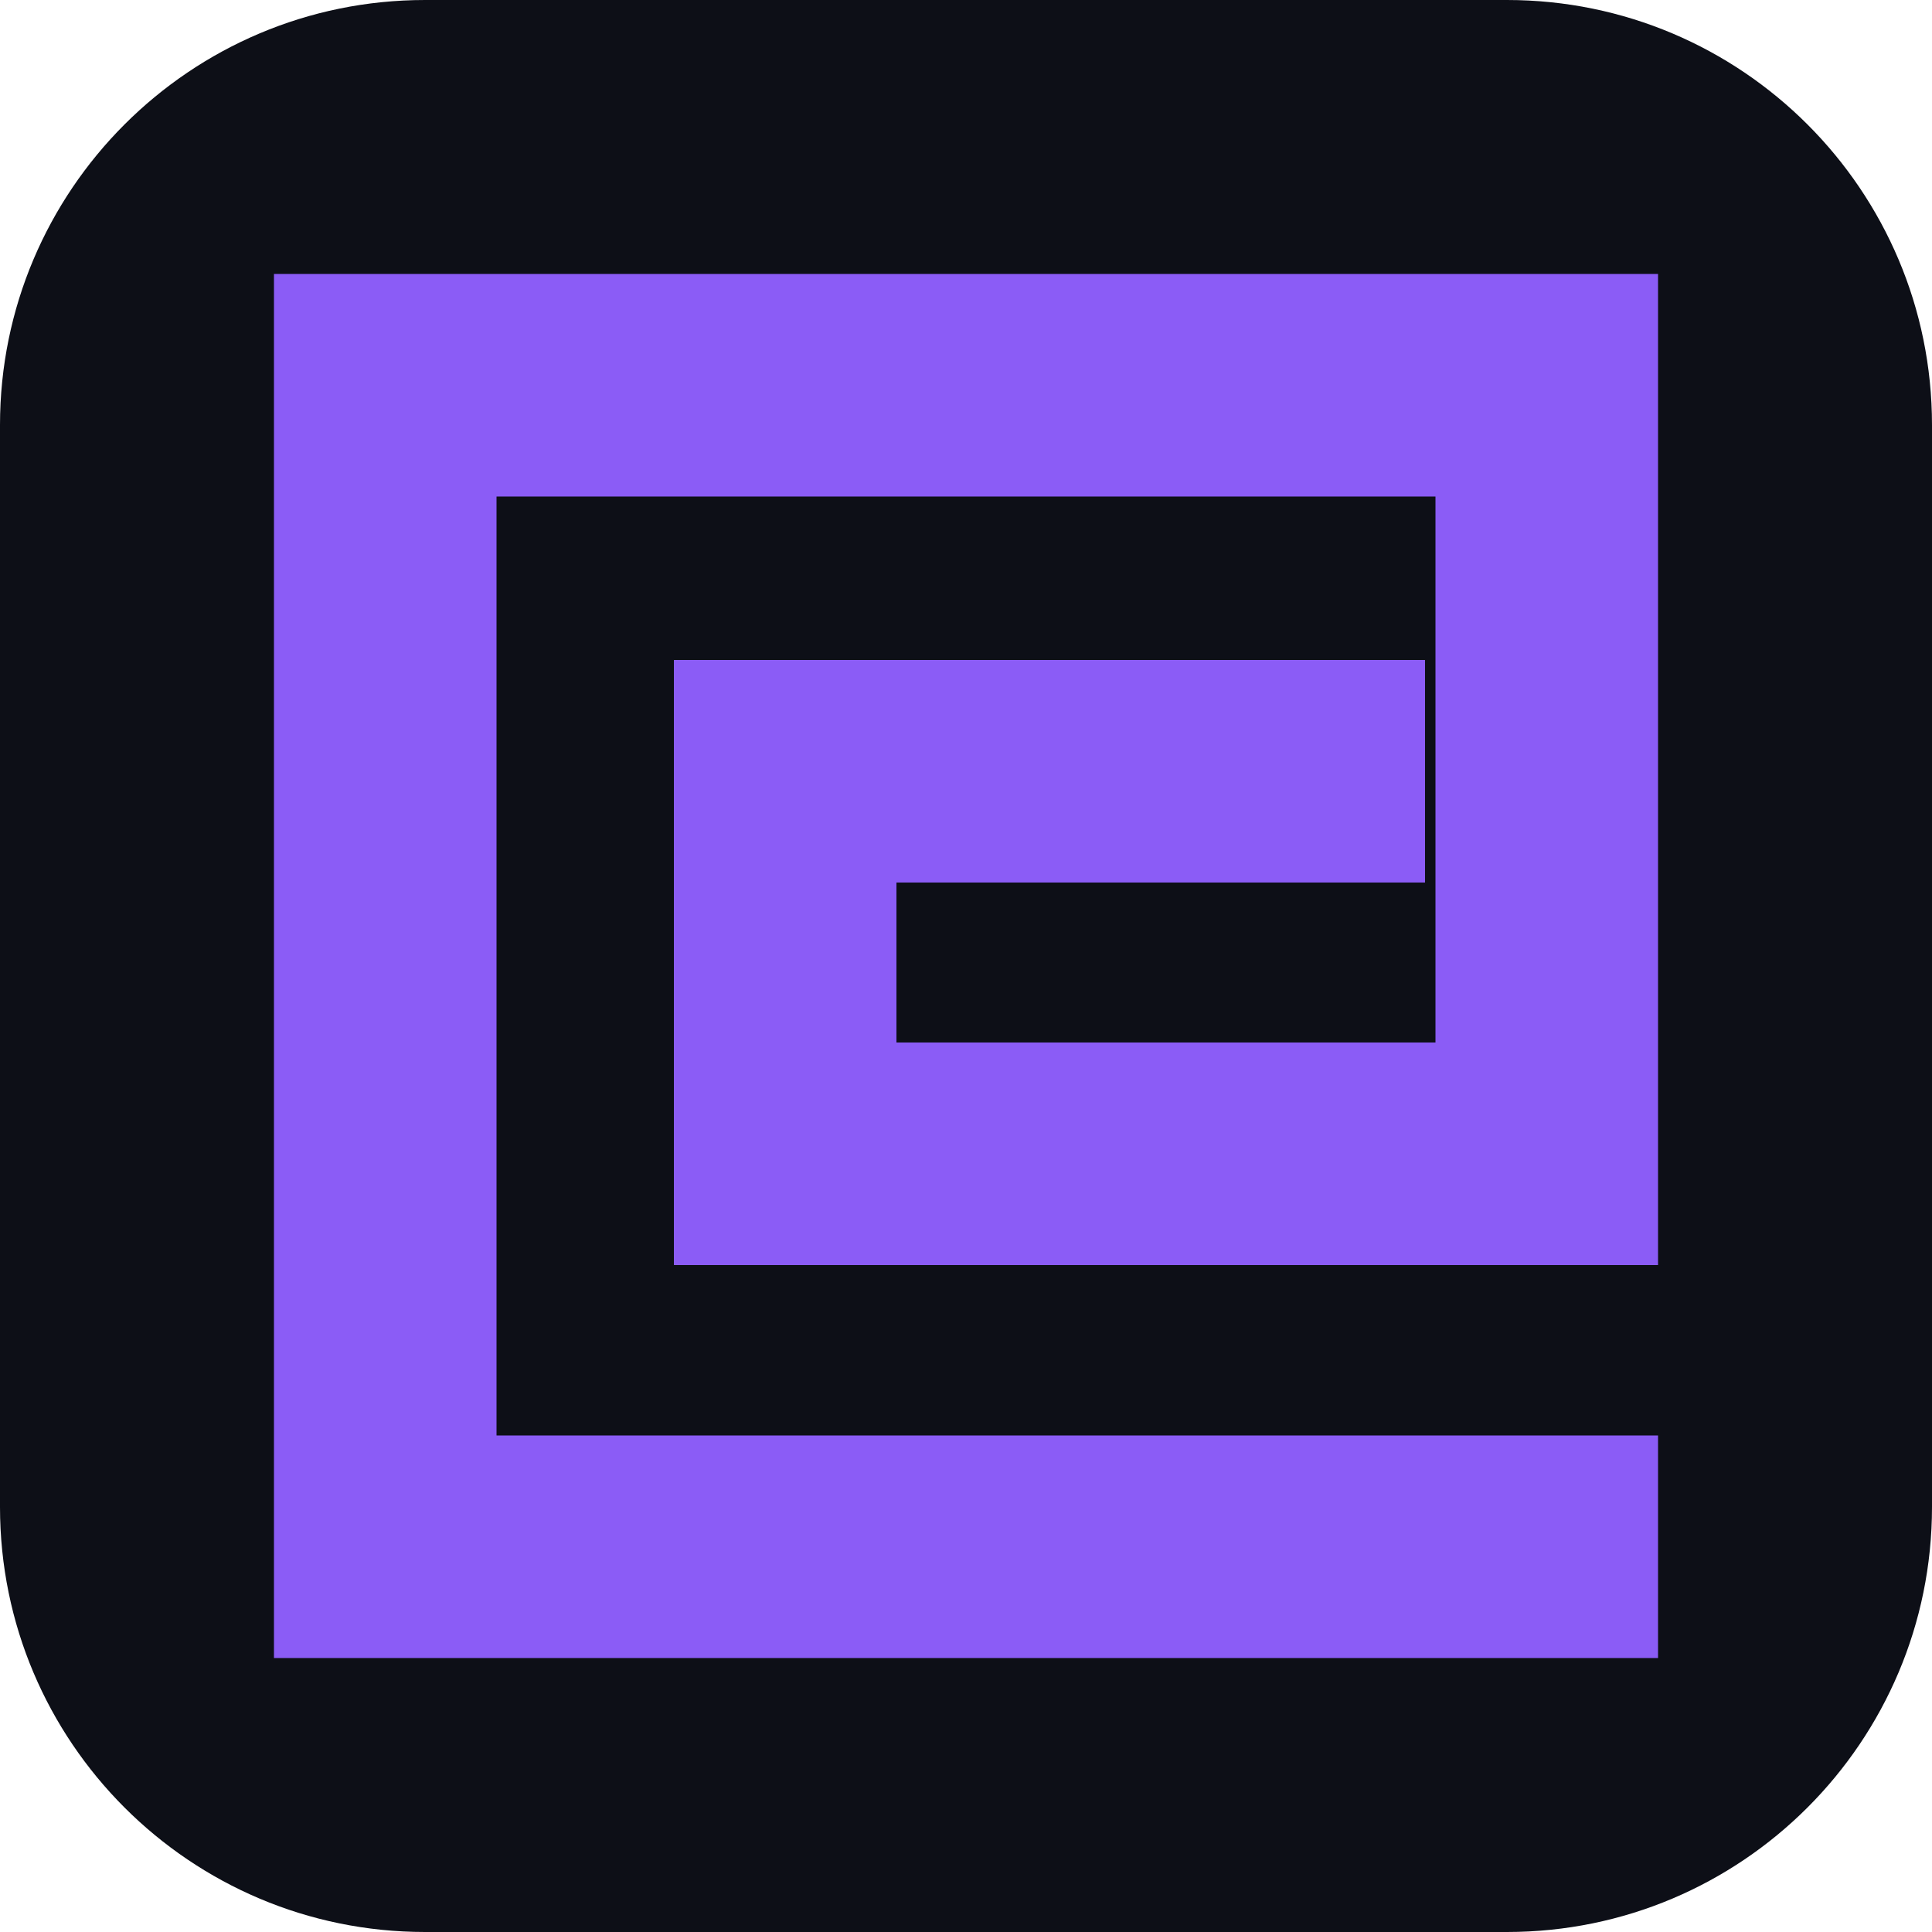
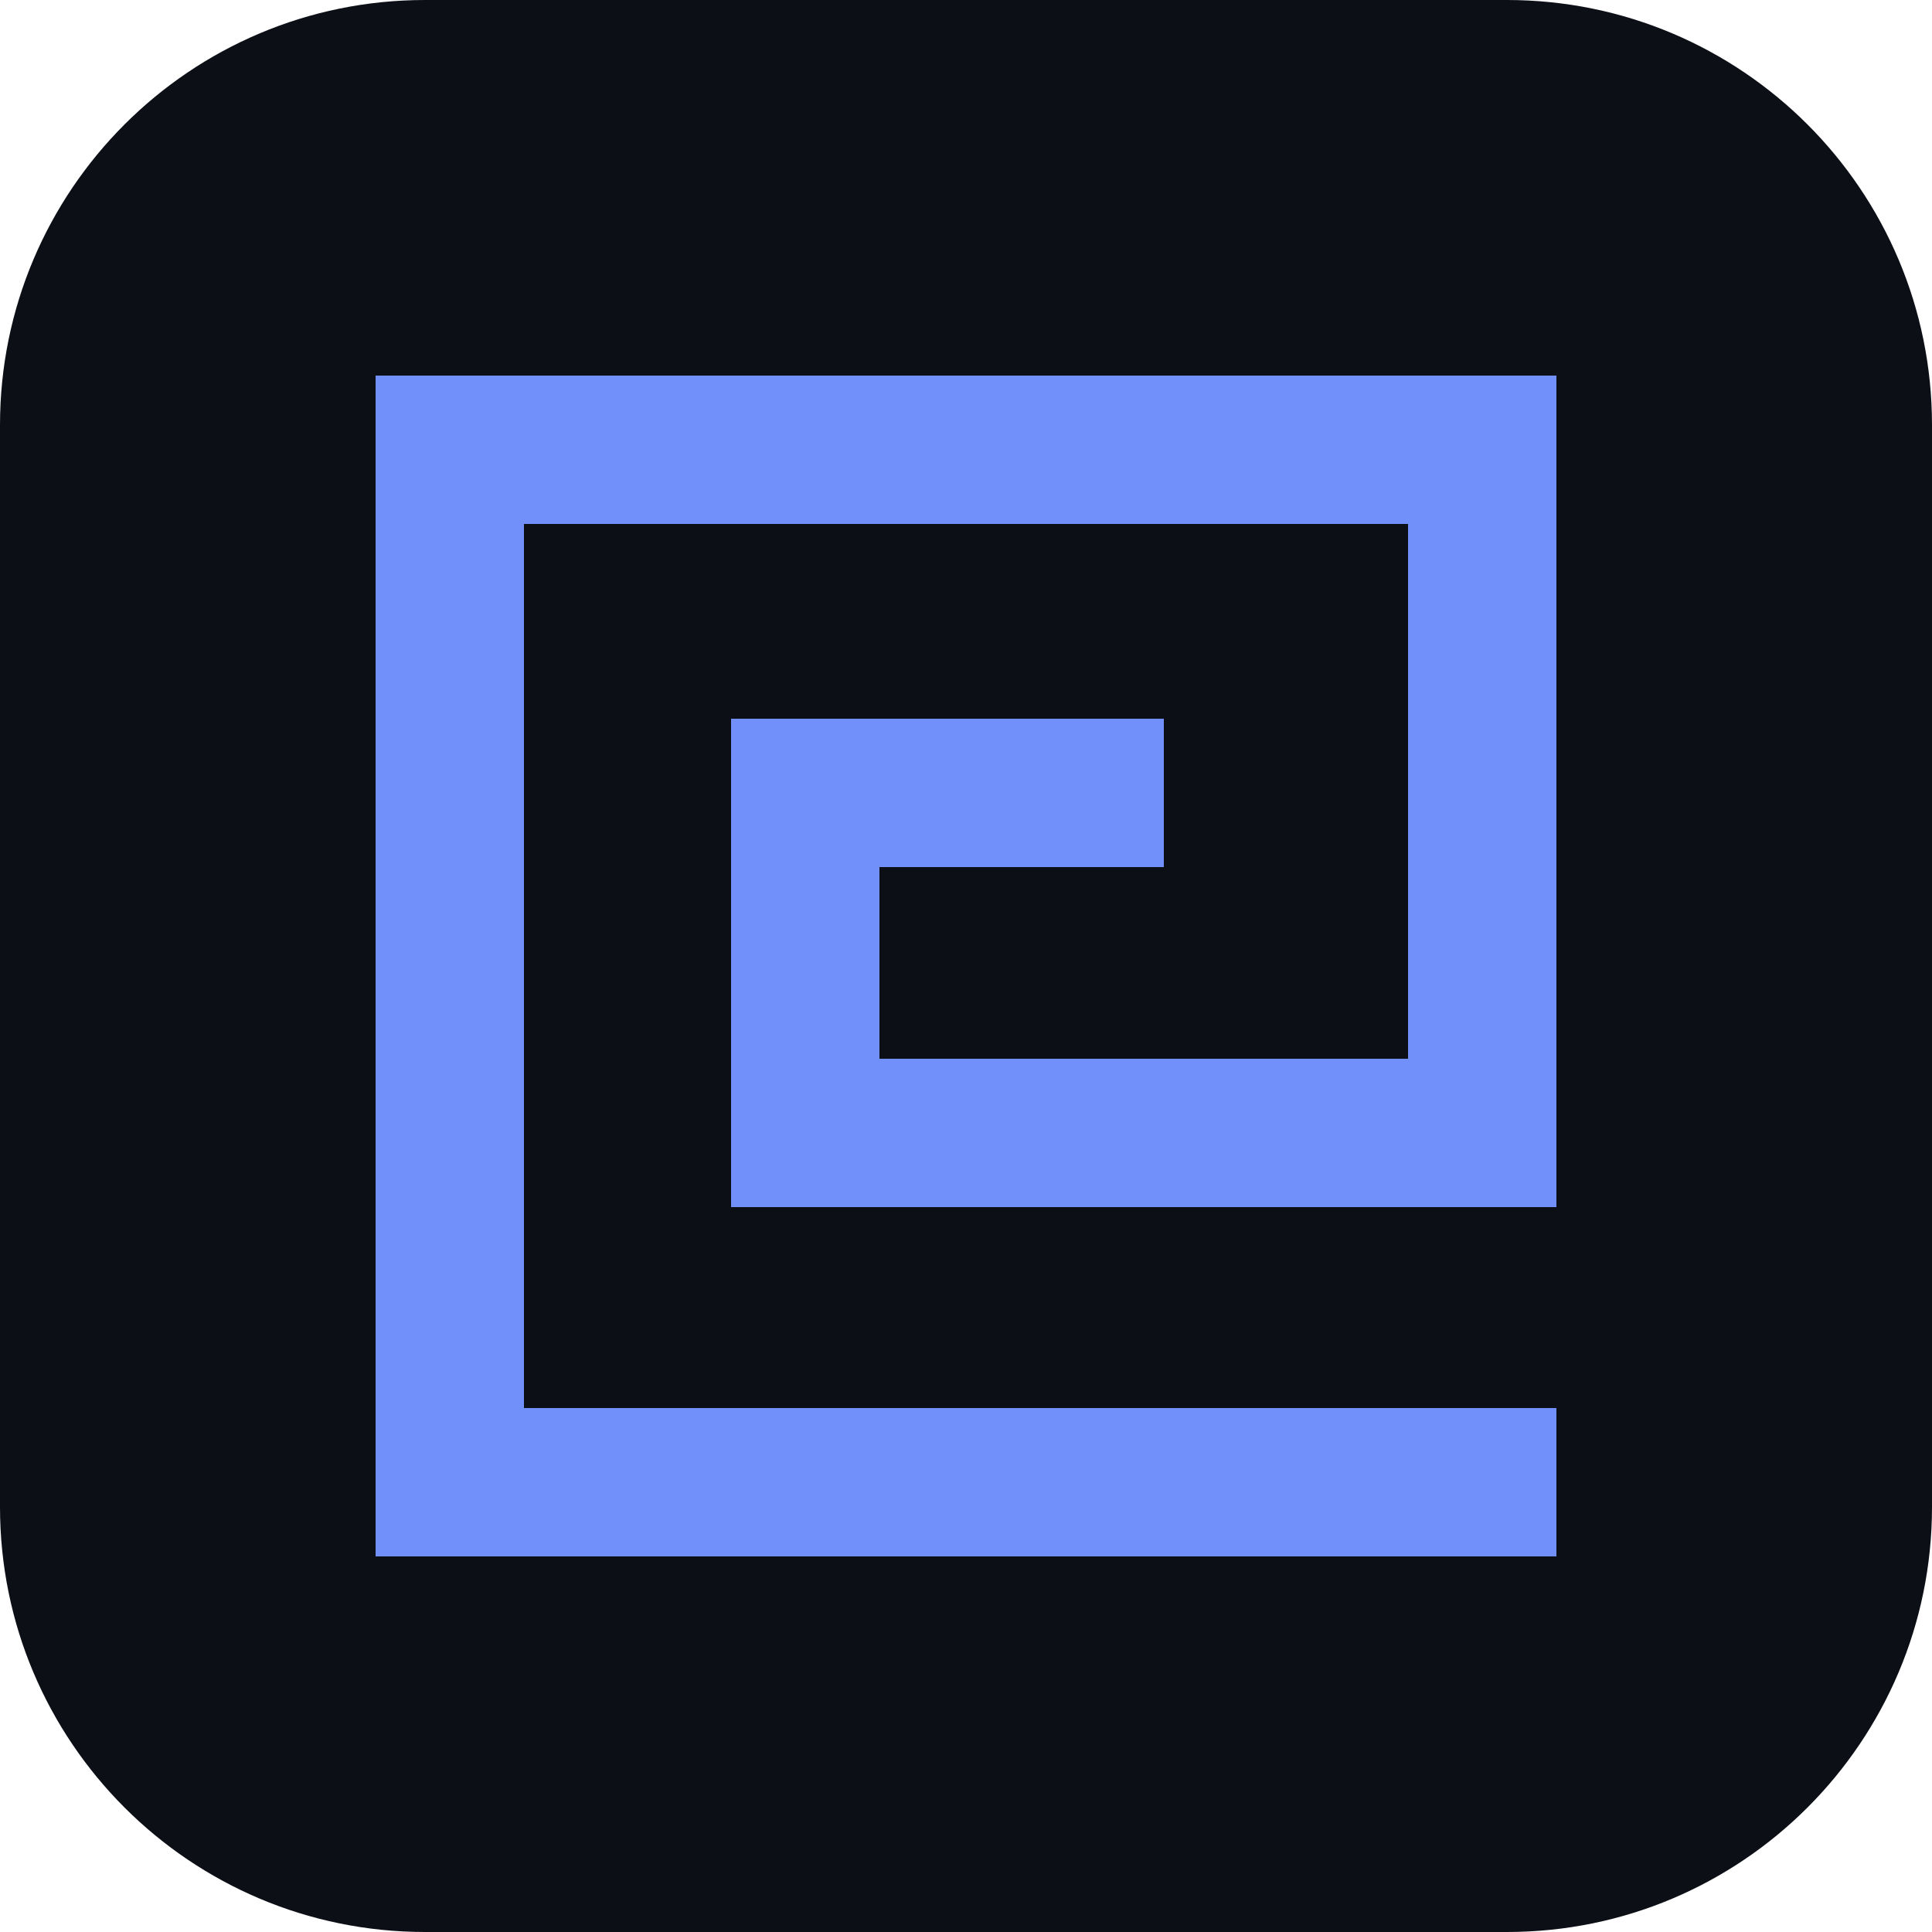
<svg xmlns="http://www.w3.org/2000/svg" viewBox="0 0 100 100">
  <rect width="100" height="100" rx="22" fill="#0d0f17" />
-   <path d="M 75 36 H 37 V 63.5 H 91.75 V 8.25 H 8.25 V 91.75 H 91.75" stroke="#8b5cf6" stroke-width="16" stroke-linecap="square" stroke-linejoin="miter" fill="none" transform="translate(14, 14) scale(0.72)" />
+   <path d="M 60 36 H 37 V 63.5 H 91.75 V 8.25 H 8.25 V 91.75 H 91.75" stroke="#7290fa" stroke-width="12" stroke-linecap="square" stroke-linejoin="miter" fill="none" transform="translate(18 18) scale(0.64)" />
</svg>
